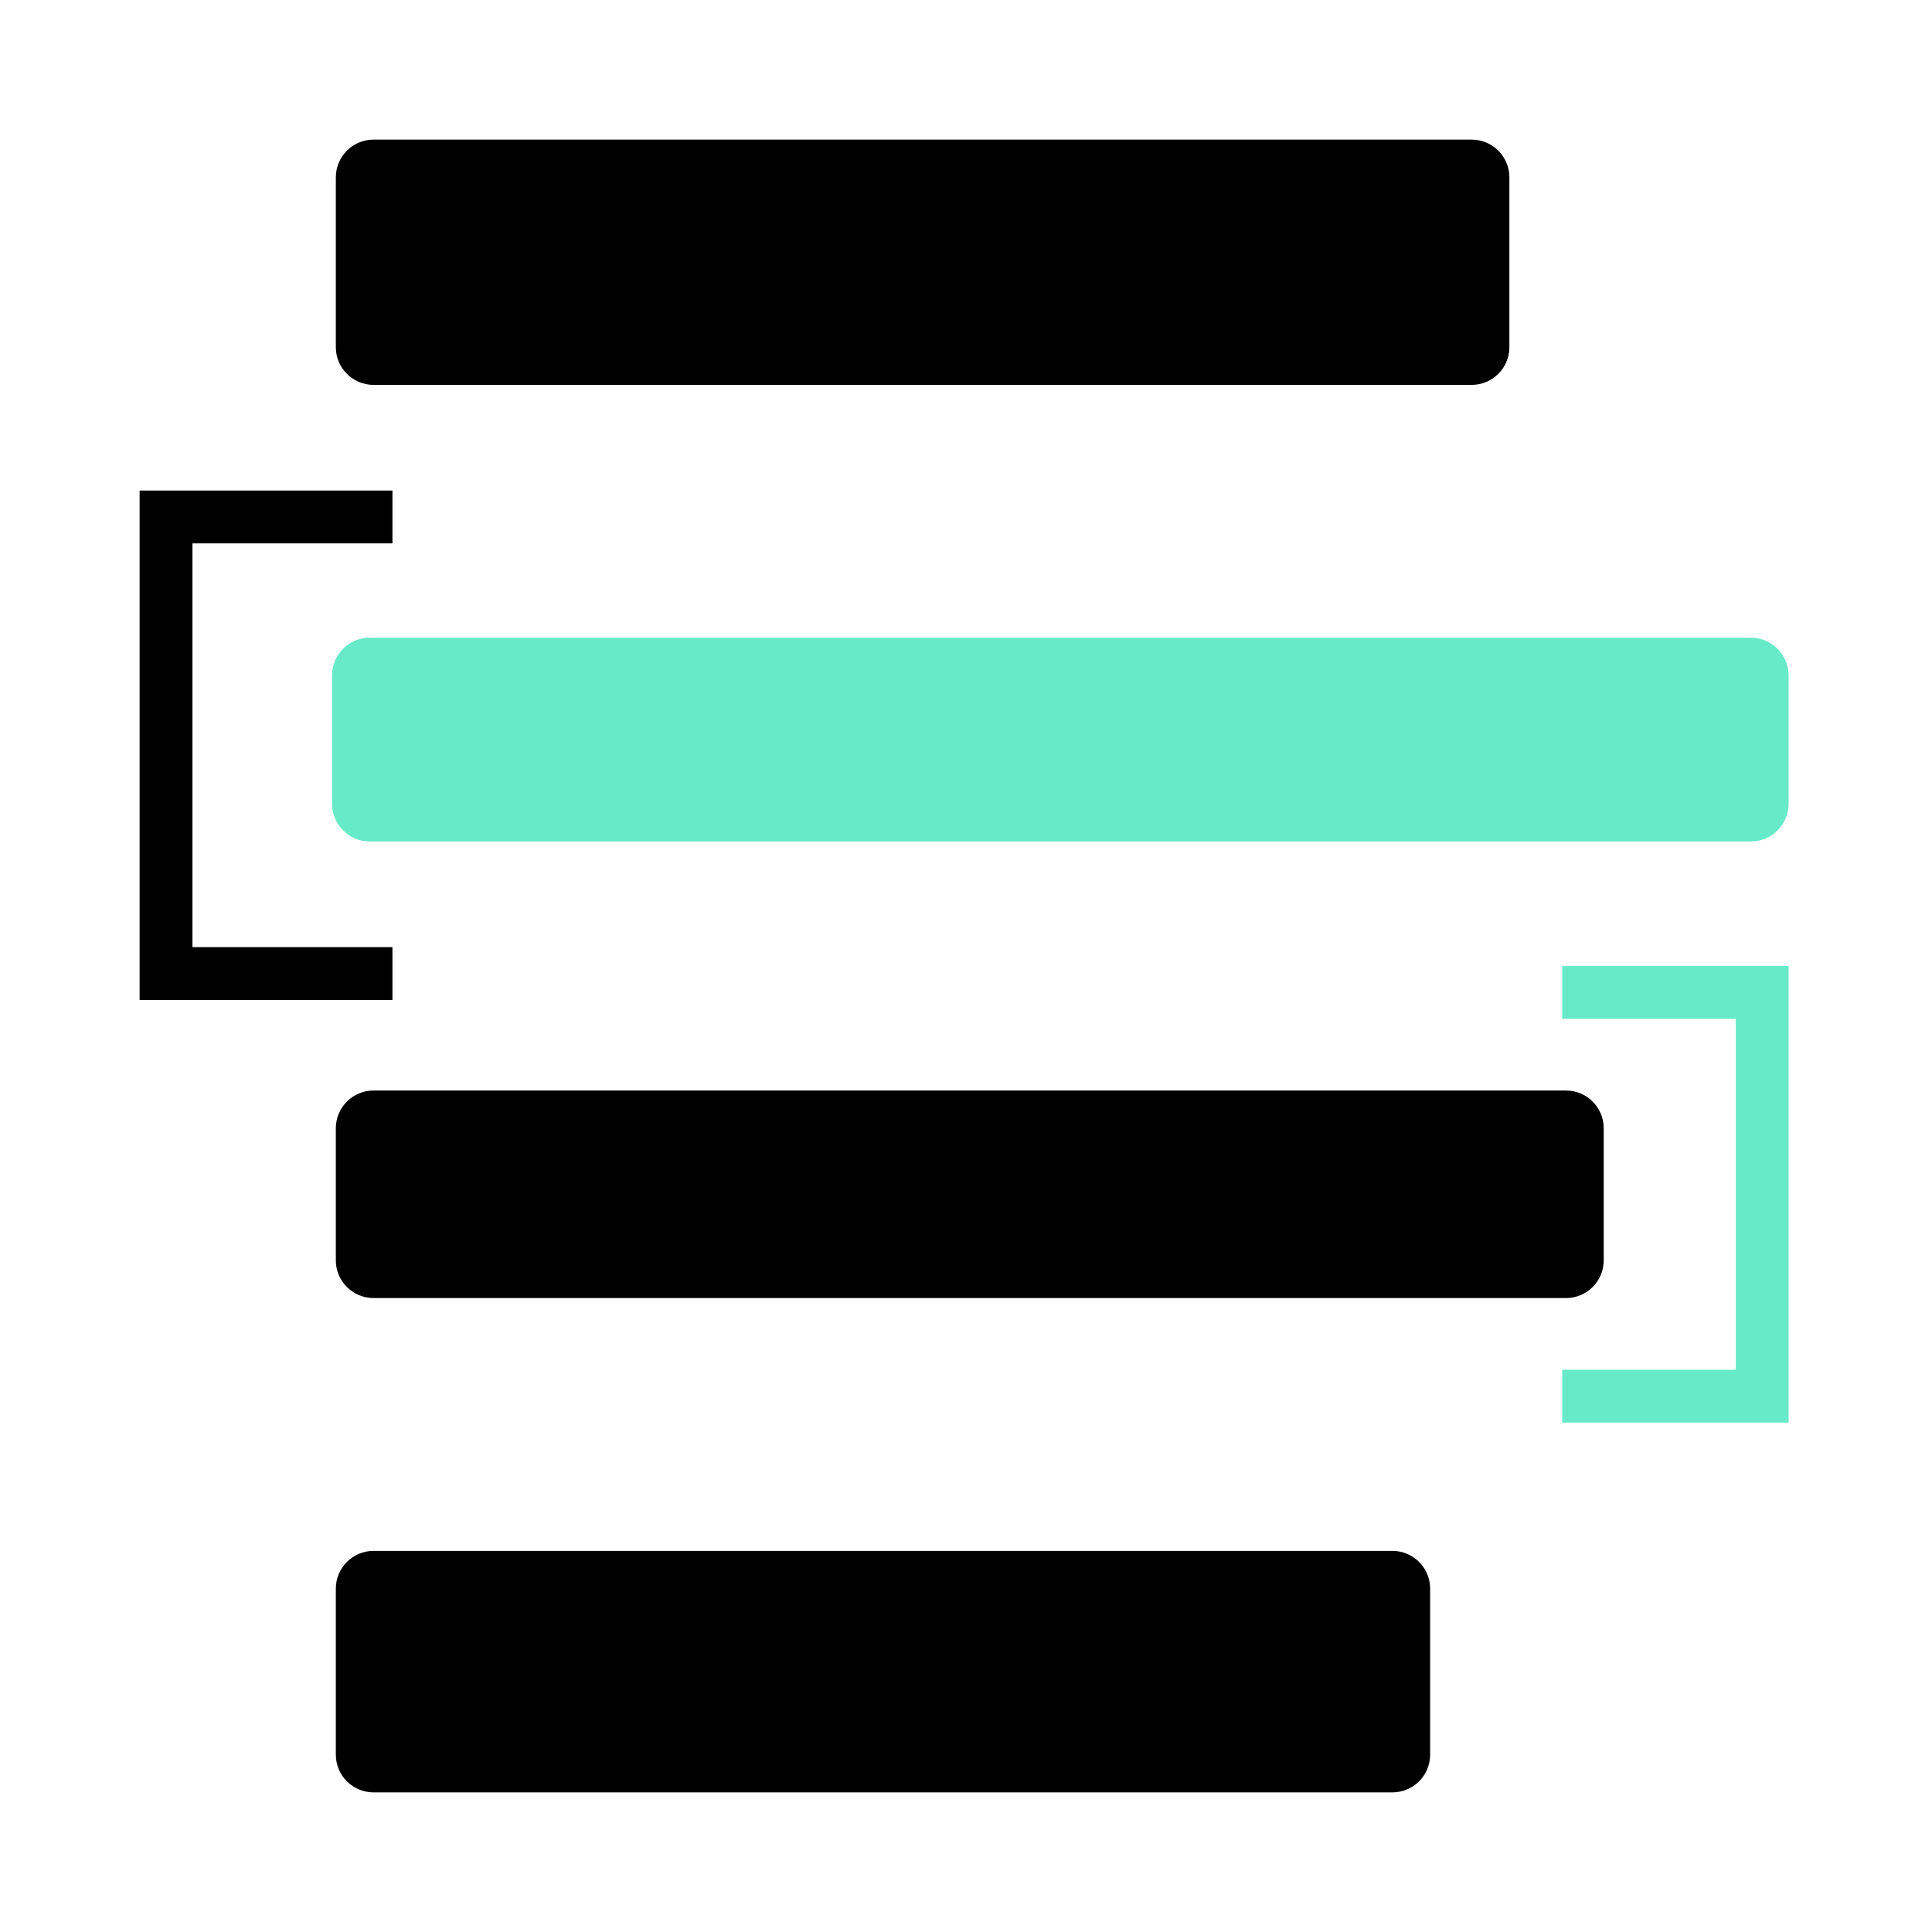
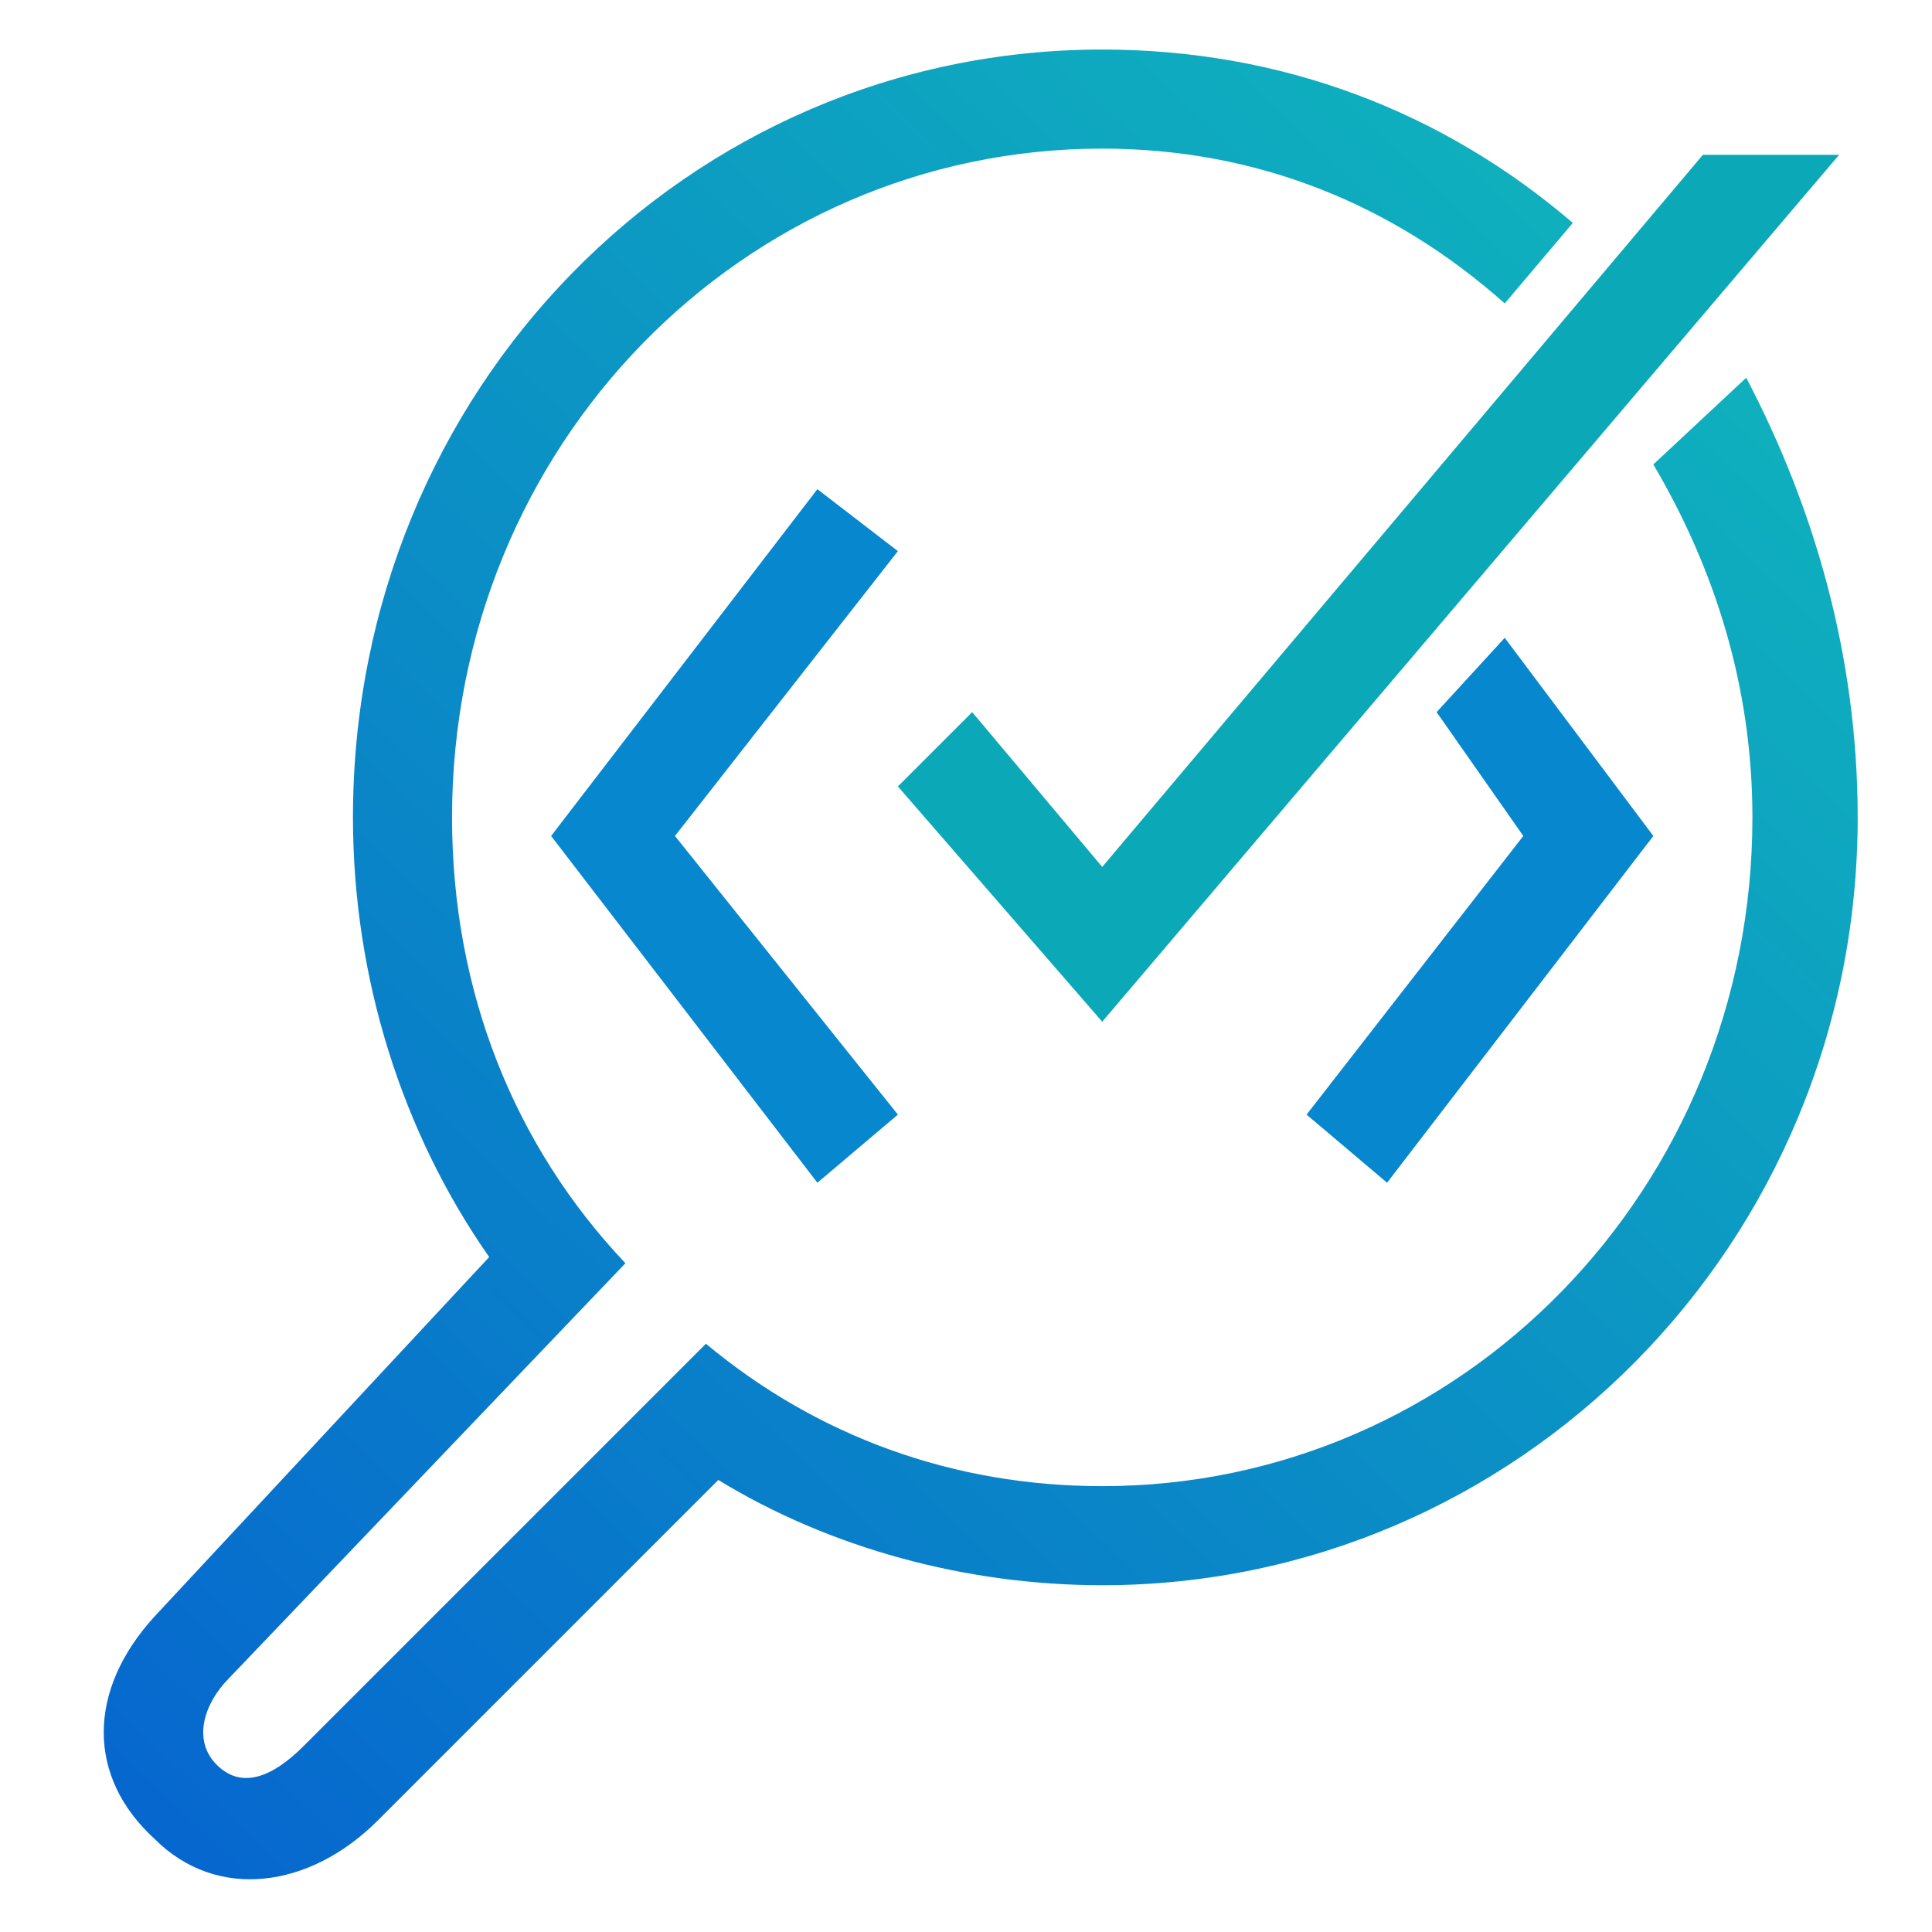
- <svg xmlns="http://www.w3.org/2000/svg" viewBox="0 0 512 512">
-   <g fill="currentColor">
-     <rect x="89" y="37" width="311" height="65" rx="10" />
-     <path d="M37 130h67v14H51v107h53v14H37z" />
-     <rect x="89" y="289" width="336" height="55" rx="10" />
-     <rect x="89" y="411" width="290" height="64" rx="10" />
-   </g>
-   <g fill="#67eac7">
-     <rect x="88" y="169" width="386" height="54" rx="10" />
-     <path d="M474 256h-60v14h46v93h-46v14h60z" />
+ <svg xmlns="http://www.w3.org/2000/svg" viewBox="334 124 312 312" role="img" aria-label="open-nitpick">
+   <defs>
+     <linearGradient id="np-brand" gradientUnits="userSpaceOnUse" x1="350" y1="427" x2="631" y2="132">
+       <stop stop-color="#0665cf" />
+       <stop offset="1" stop-color="#10babb" />
+     </linearGradient>
+   </defs>
+   <g fill="url(#np-brand)">
+     <path d="M588 160C567 142 541 132 512 132c-67 0-121 55-121 124 0 26 8 51 22 71l-54 58c-11 12-11 26 0 36 10 10 25 8 36-3l55-55c18 11 40 17 62 17 67 0 122-55 122-124 0-26-7-50-18-71l-15 14c10 17 16 36 16 57 0 60-47 108-105 108-24 0-46-8-64-23l-65 65c-5 5-10 7-14 3s-2-10 2-14l64-67c-18-19-28-44-28-72 0-60 47-108 105-108 25 0 47 9 65 25Z" />
+     <path fill="#0787ce" d="m466 203 13 10-36 46 36 45-13 11-43-56Zm111 24 24 32-43 56-13-11 35-45-14-20Z" />
+     <path fill="#0ba9b8" d="m479 251 12-12 21 25 97-115h22L512 289Z" />
  </g>
</svg>
